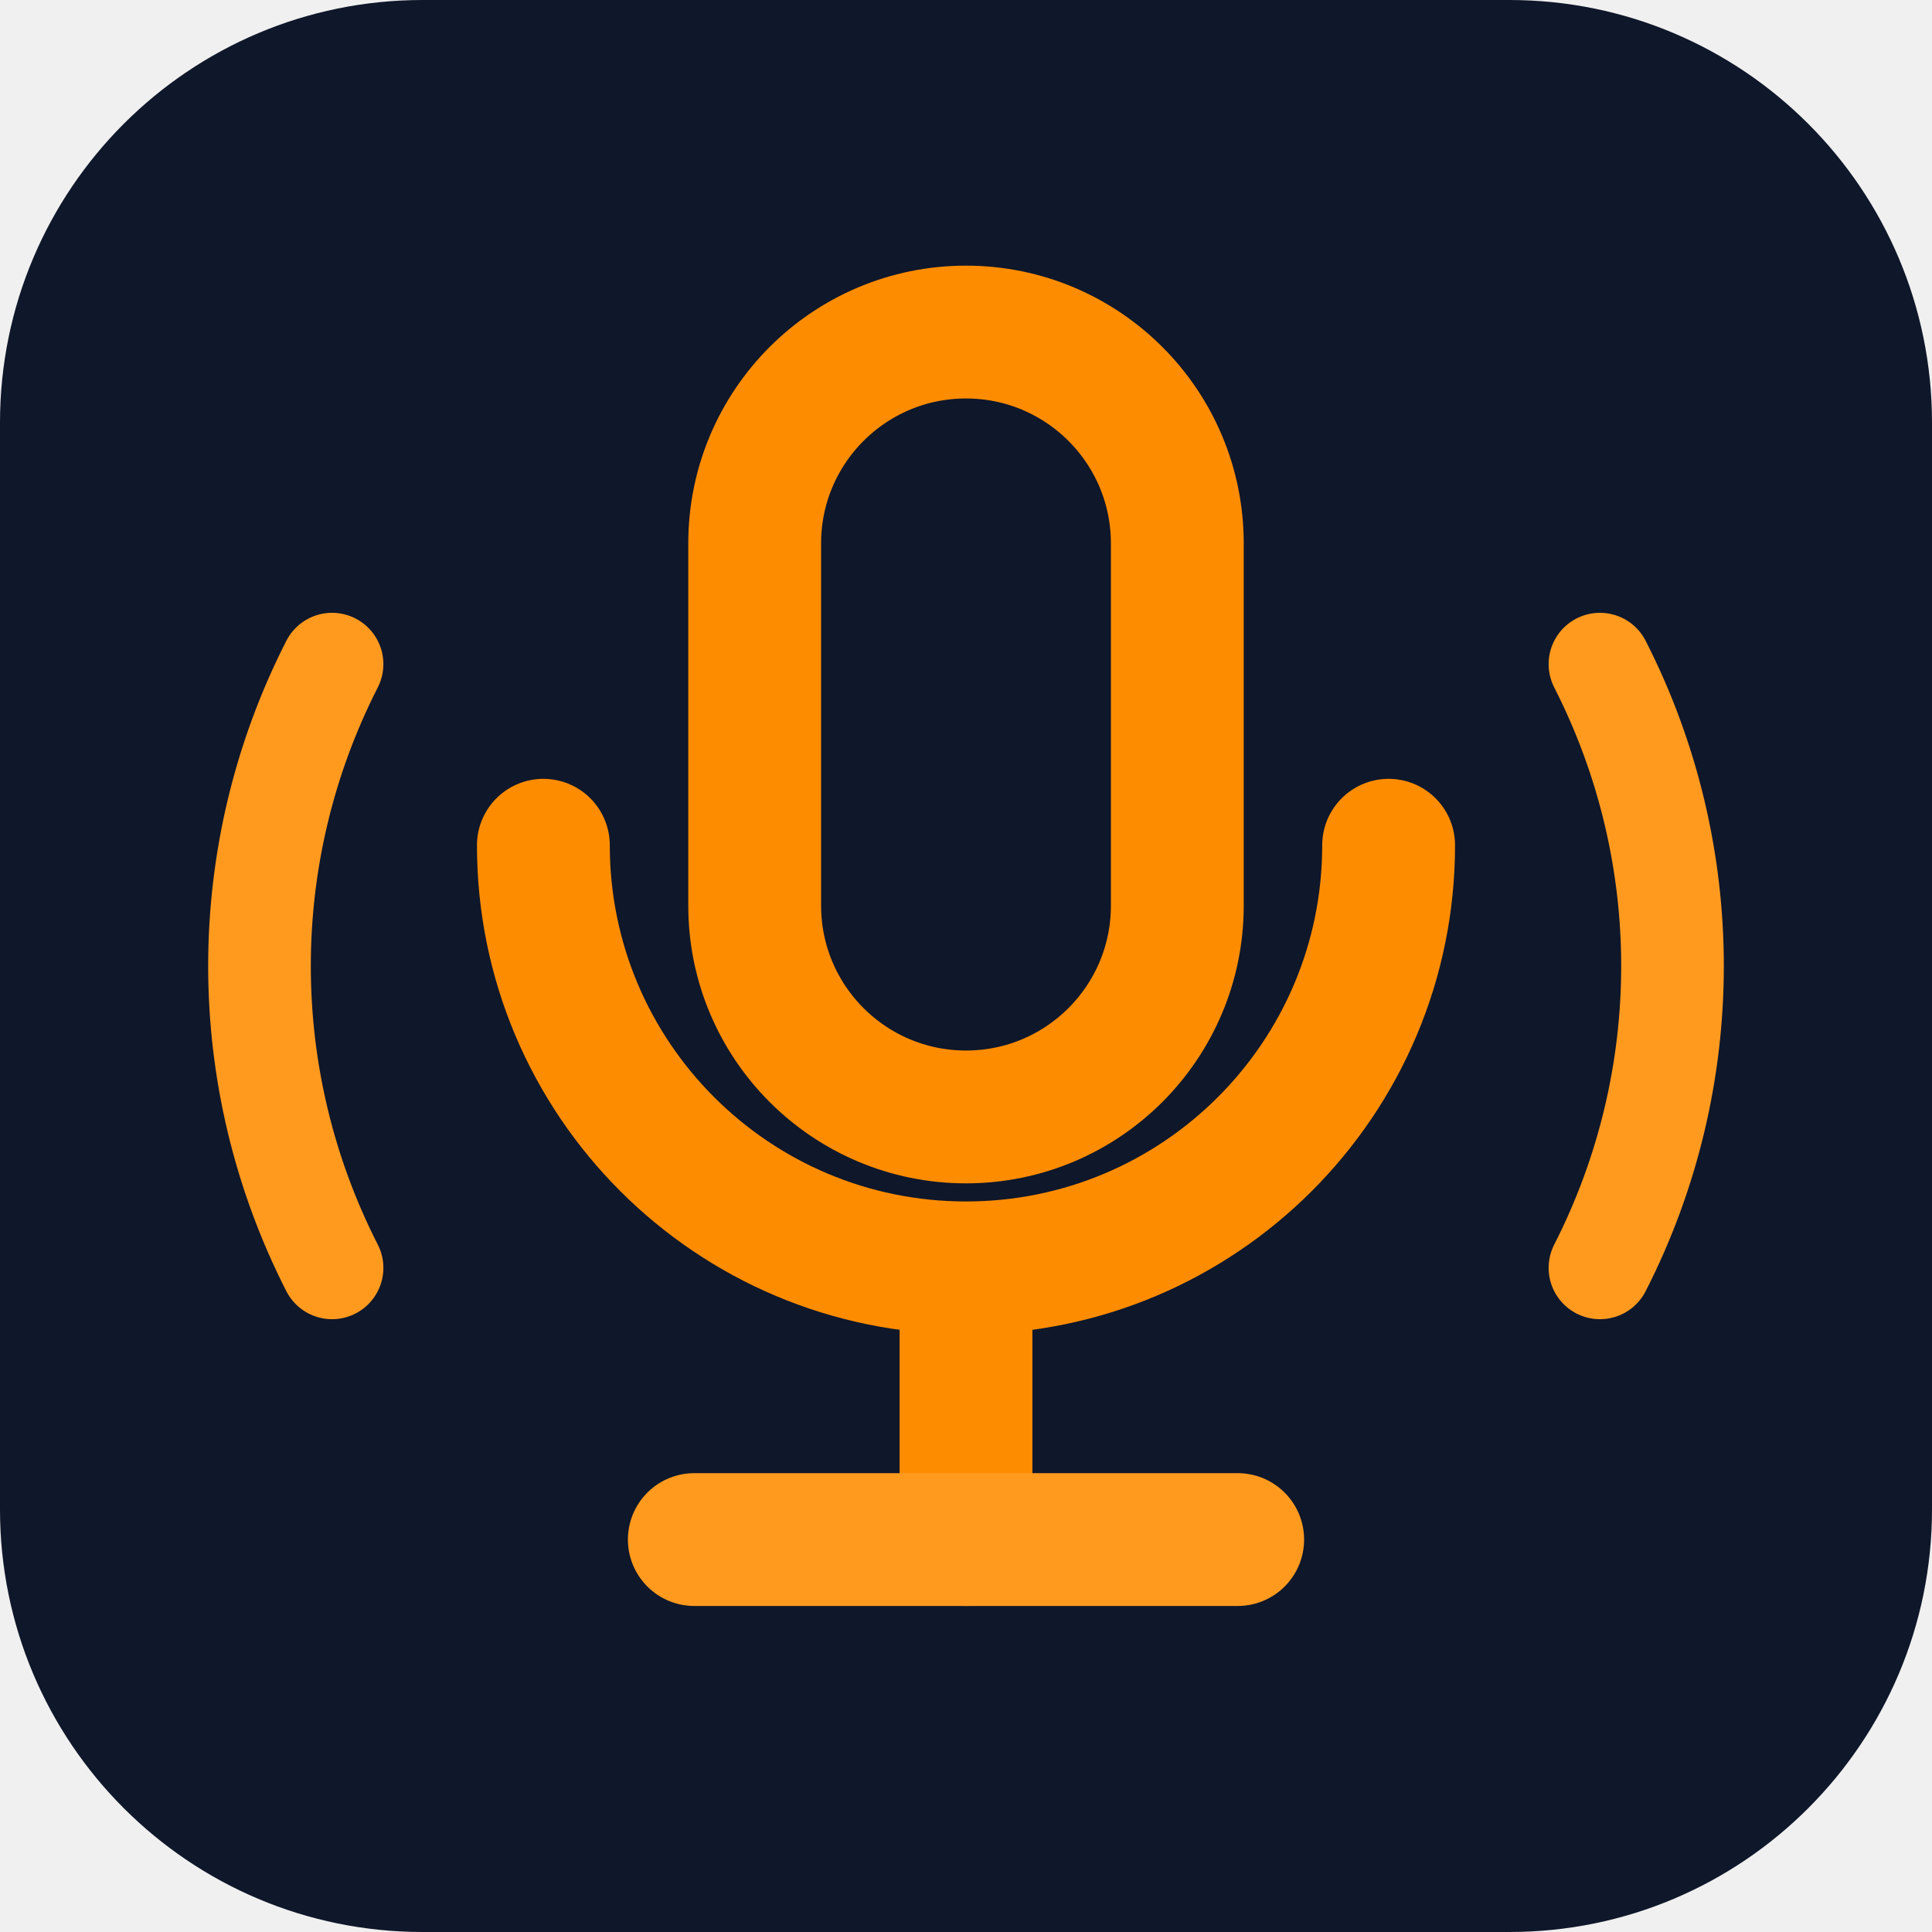
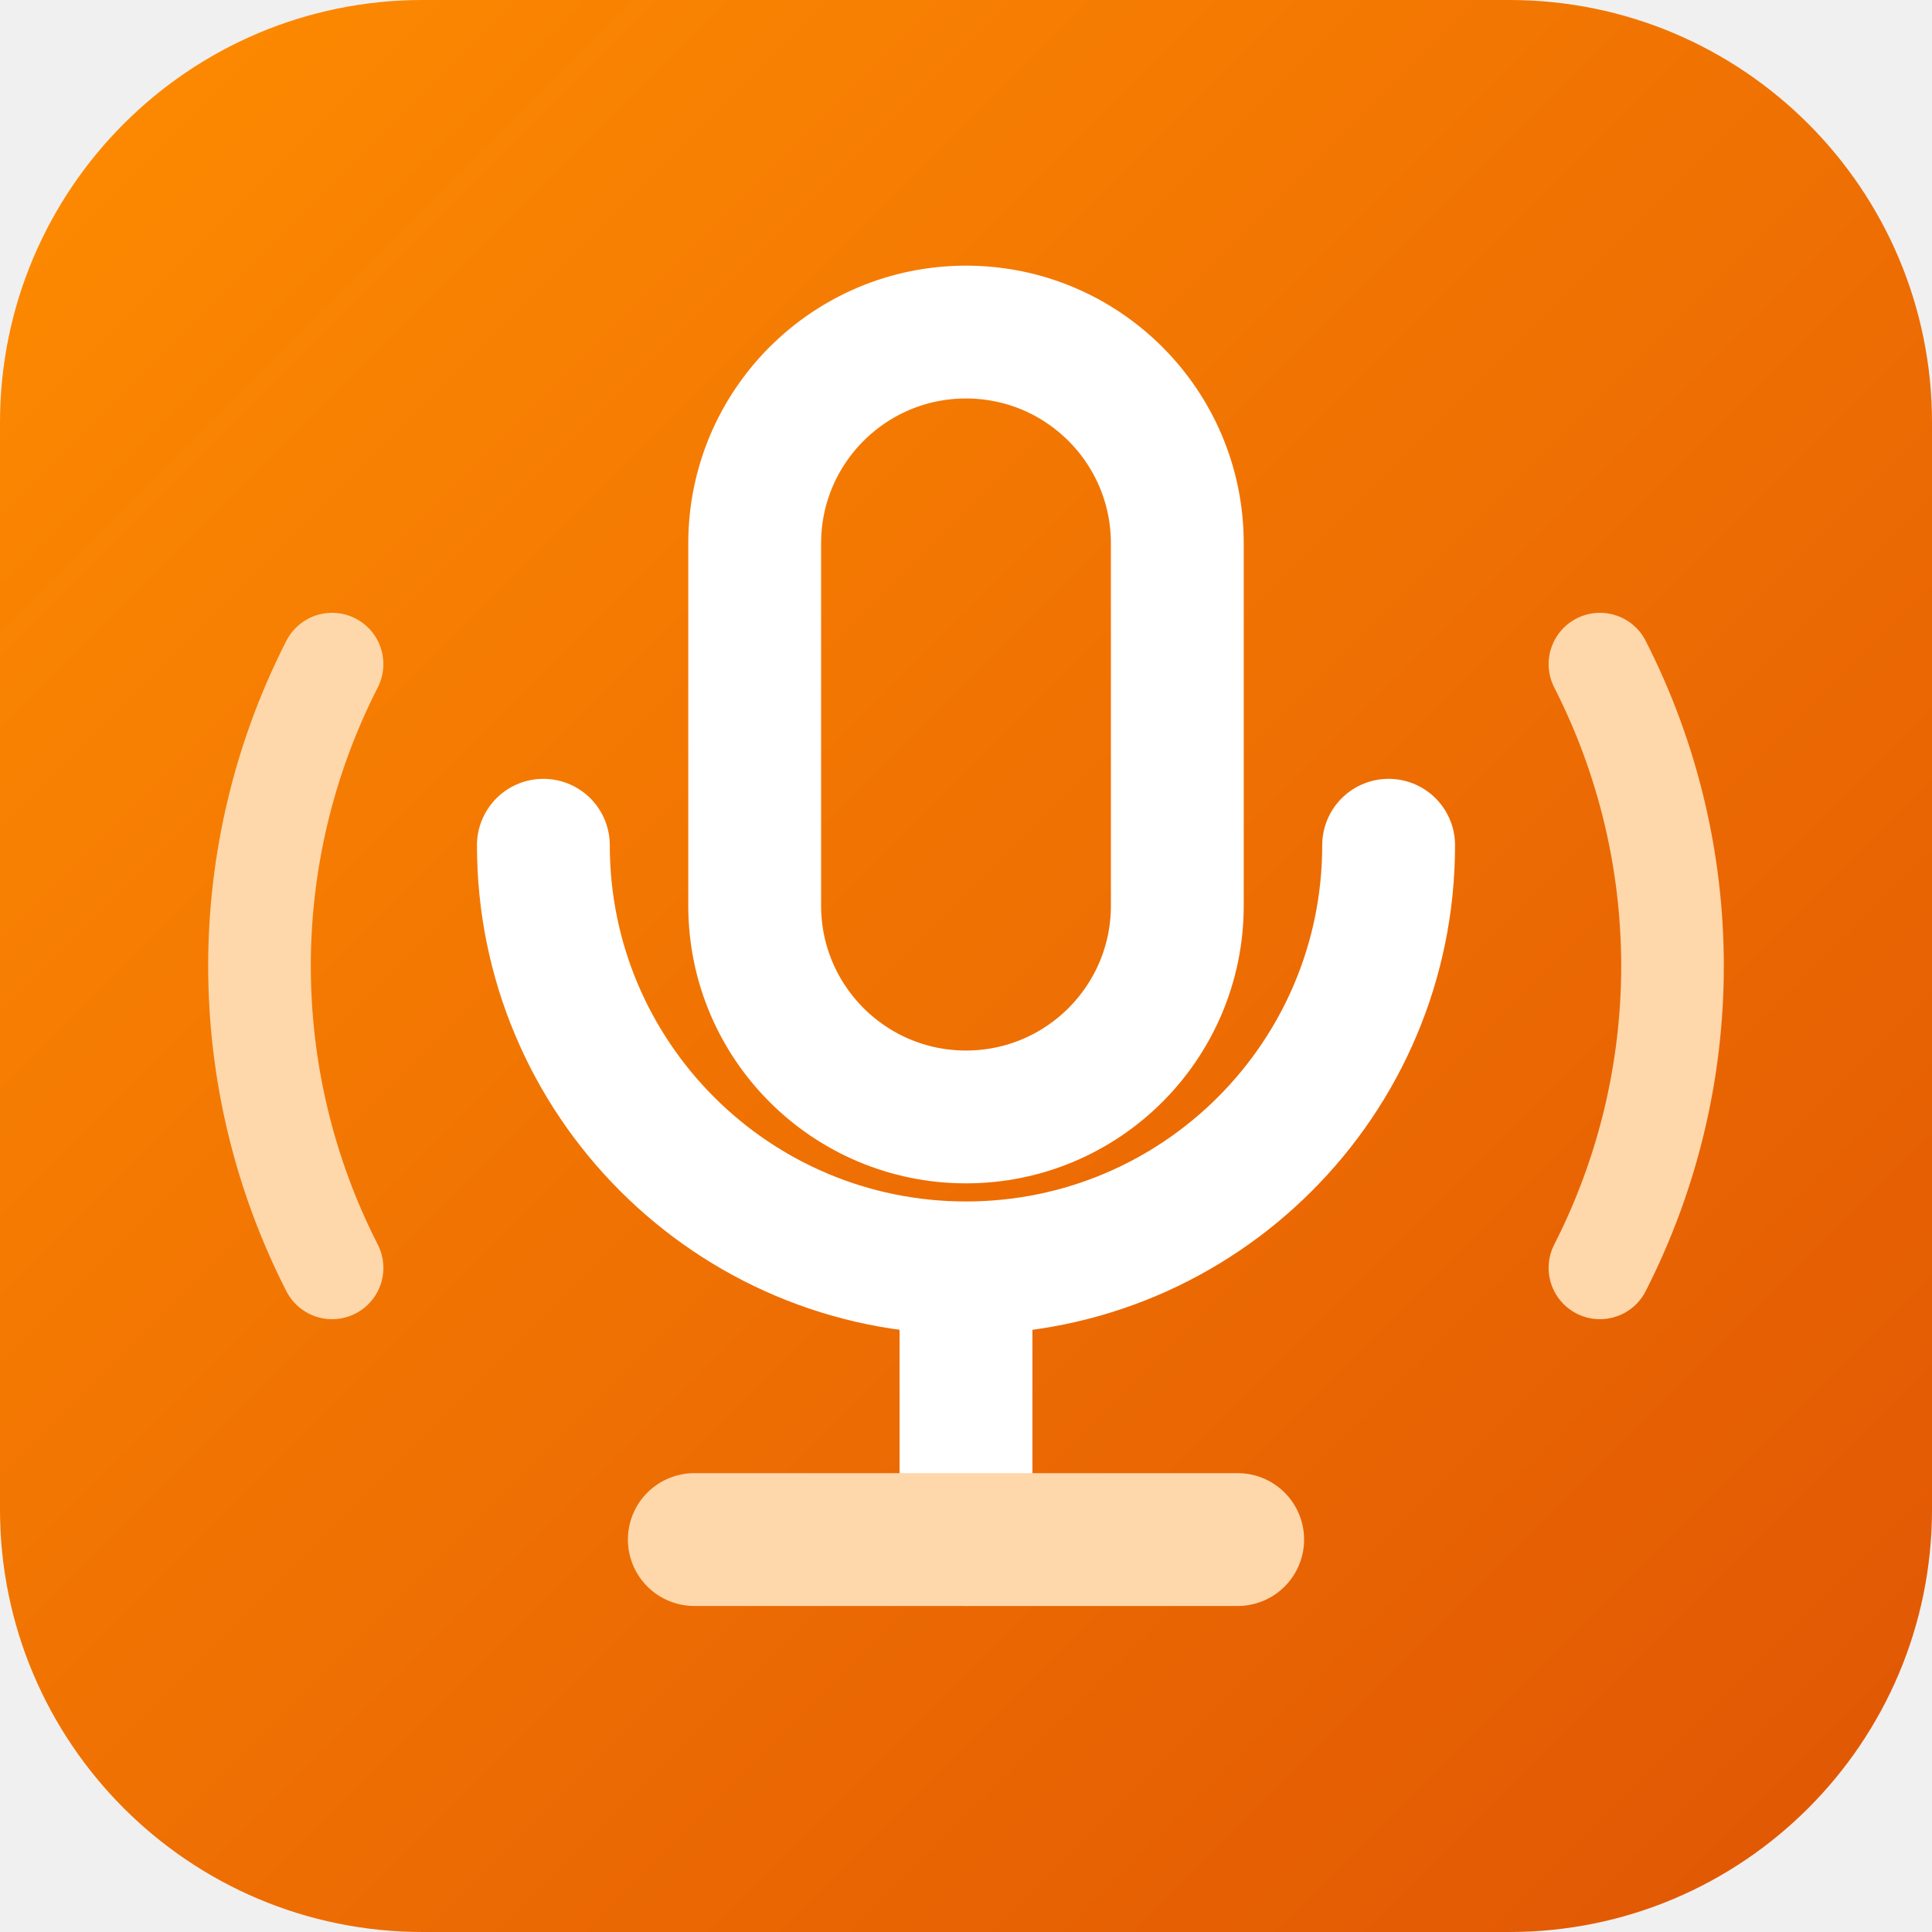
<svg xmlns="http://www.w3.org/2000/svg" viewBox="0 0 64 64" role="img" aria-label="Universal Recorder">
-   <rect x="0" y="0" width="64" height="64" rx="14" fill="#0f172a" />
-   <rect x="25" y="11" width="14" height="26" rx="7" fill="none" stroke-width="4.4" stroke="#fe8c01" />
-   <path d="M18 28a14 14 0 0 0 28 0" fill="none" stroke-width="4.4" stroke-linecap="round" stroke="#fe8c01" />
-   <path d="M32 43V51" stroke-width="4.4" stroke-linecap="round" stroke="#fe8c01" fill="none" />
-   <path d="M23 51h18" stroke-width="4.4" stroke-linecap="round" stroke="#ff9a1f" fill="none" />
-   <path d="M11 22a22 22 0 0 0 0 20" fill="none" stroke-width="3.4" stroke-linecap="round" stroke="#ff9a1f" />
-   <path d="M53 22a22 22 0 0 1 0 20" fill="none" stroke-width="3.4" stroke-linecap="round" stroke="#ff9a1f" />
+   <defs>
+     <linearGradient id="u-recorder-tile" x1="0" y1="0" x2="1" y2="1">
+       <stop offset="0" stop-color="#fe8c01" />
+       <stop offset="1" stop-color="#e05504" />
+     </linearGradient>
+   </defs>
+   <rect width="64" height="64" rx="14" fill="url(#u-recorder-tile)" />
+   <rect x="25" y="11" width="14" height="26" rx="7" fill="none" stroke-width="4.4" stroke="#ffffff" />
+   <path d="M18 28a14 14 0 0 0 28 0" fill="none" stroke-width="4.4" stroke-linecap="round" stroke="#ffffff" />
+   <path d="M32 43V51" stroke-width="4.4" stroke-linecap="round" stroke="#ffffff" fill="none" />
+   <path d="M23 51h18" stroke-width="4.4" stroke-linecap="round" stroke="#fed7aa" fill="none" />
+   <path d="M11 22a22 22 0 0 0 0 20" fill="none" stroke-width="3.4" stroke-linecap="round" stroke="#fed7aa" />
+   <path d="M53 22a22 22 0 0 1 0 20" fill="none" stroke-width="3.4" stroke-linecap="round" stroke="#fed7aa" />
</svg>
